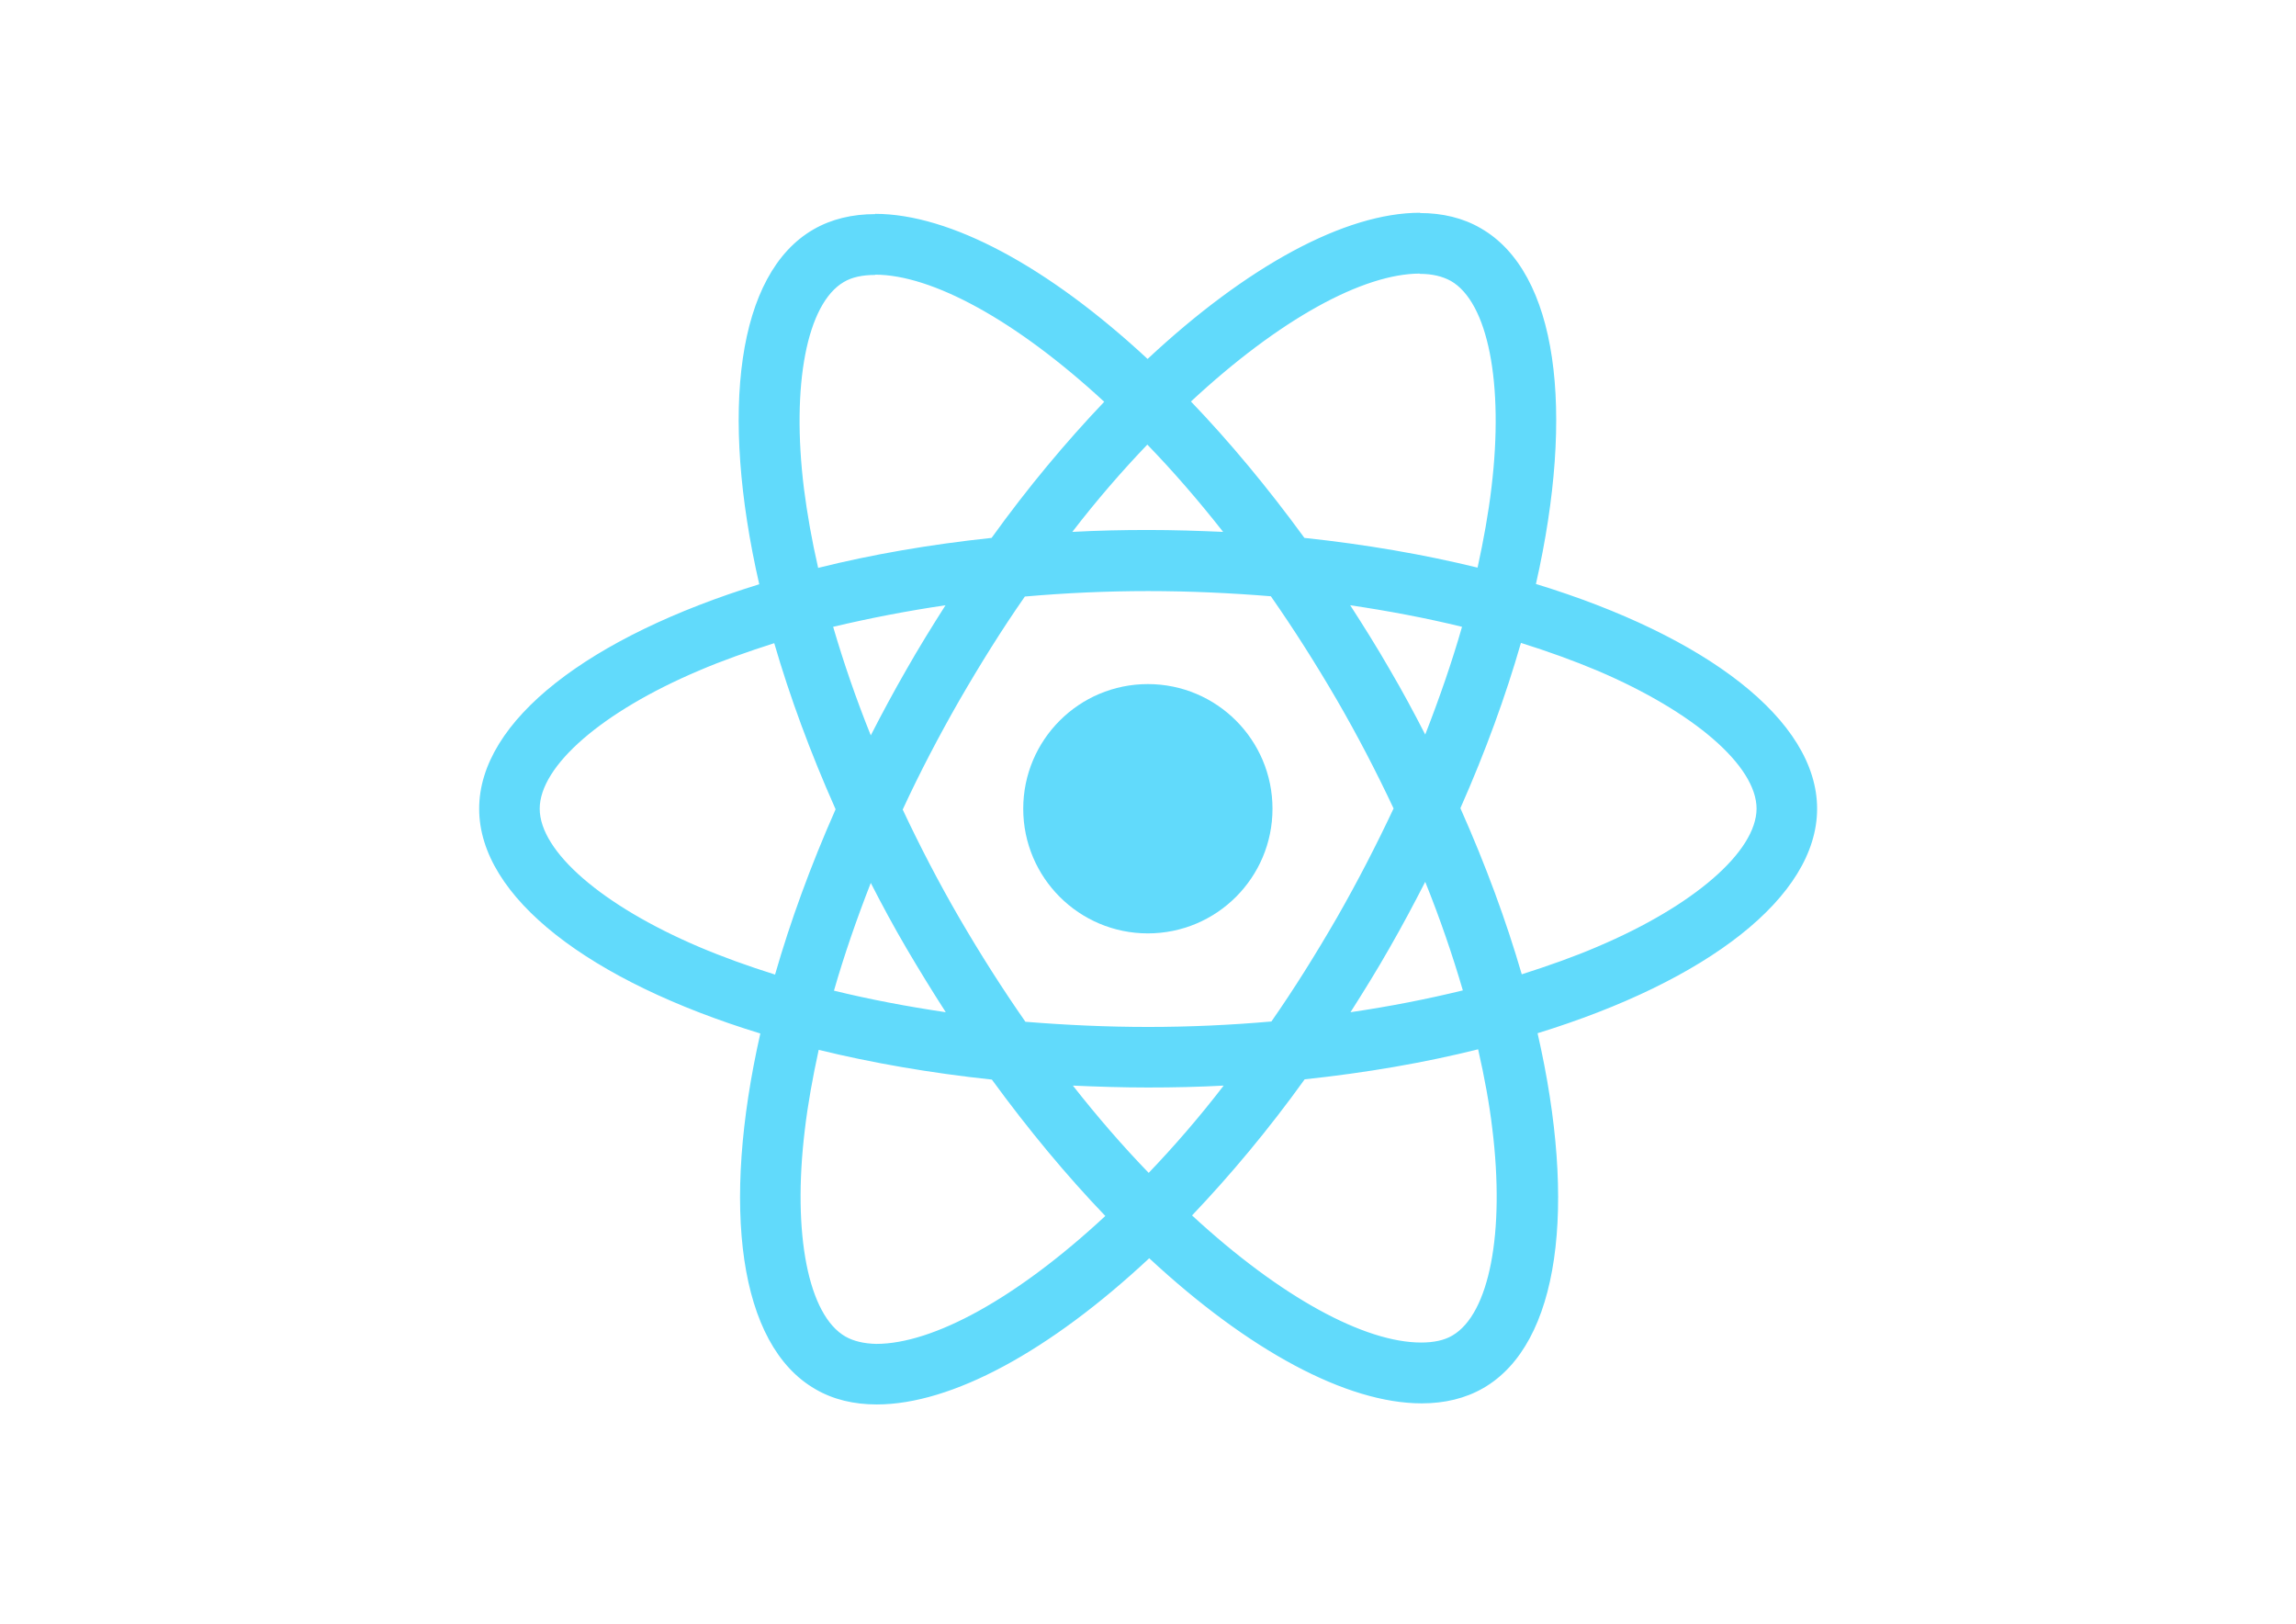
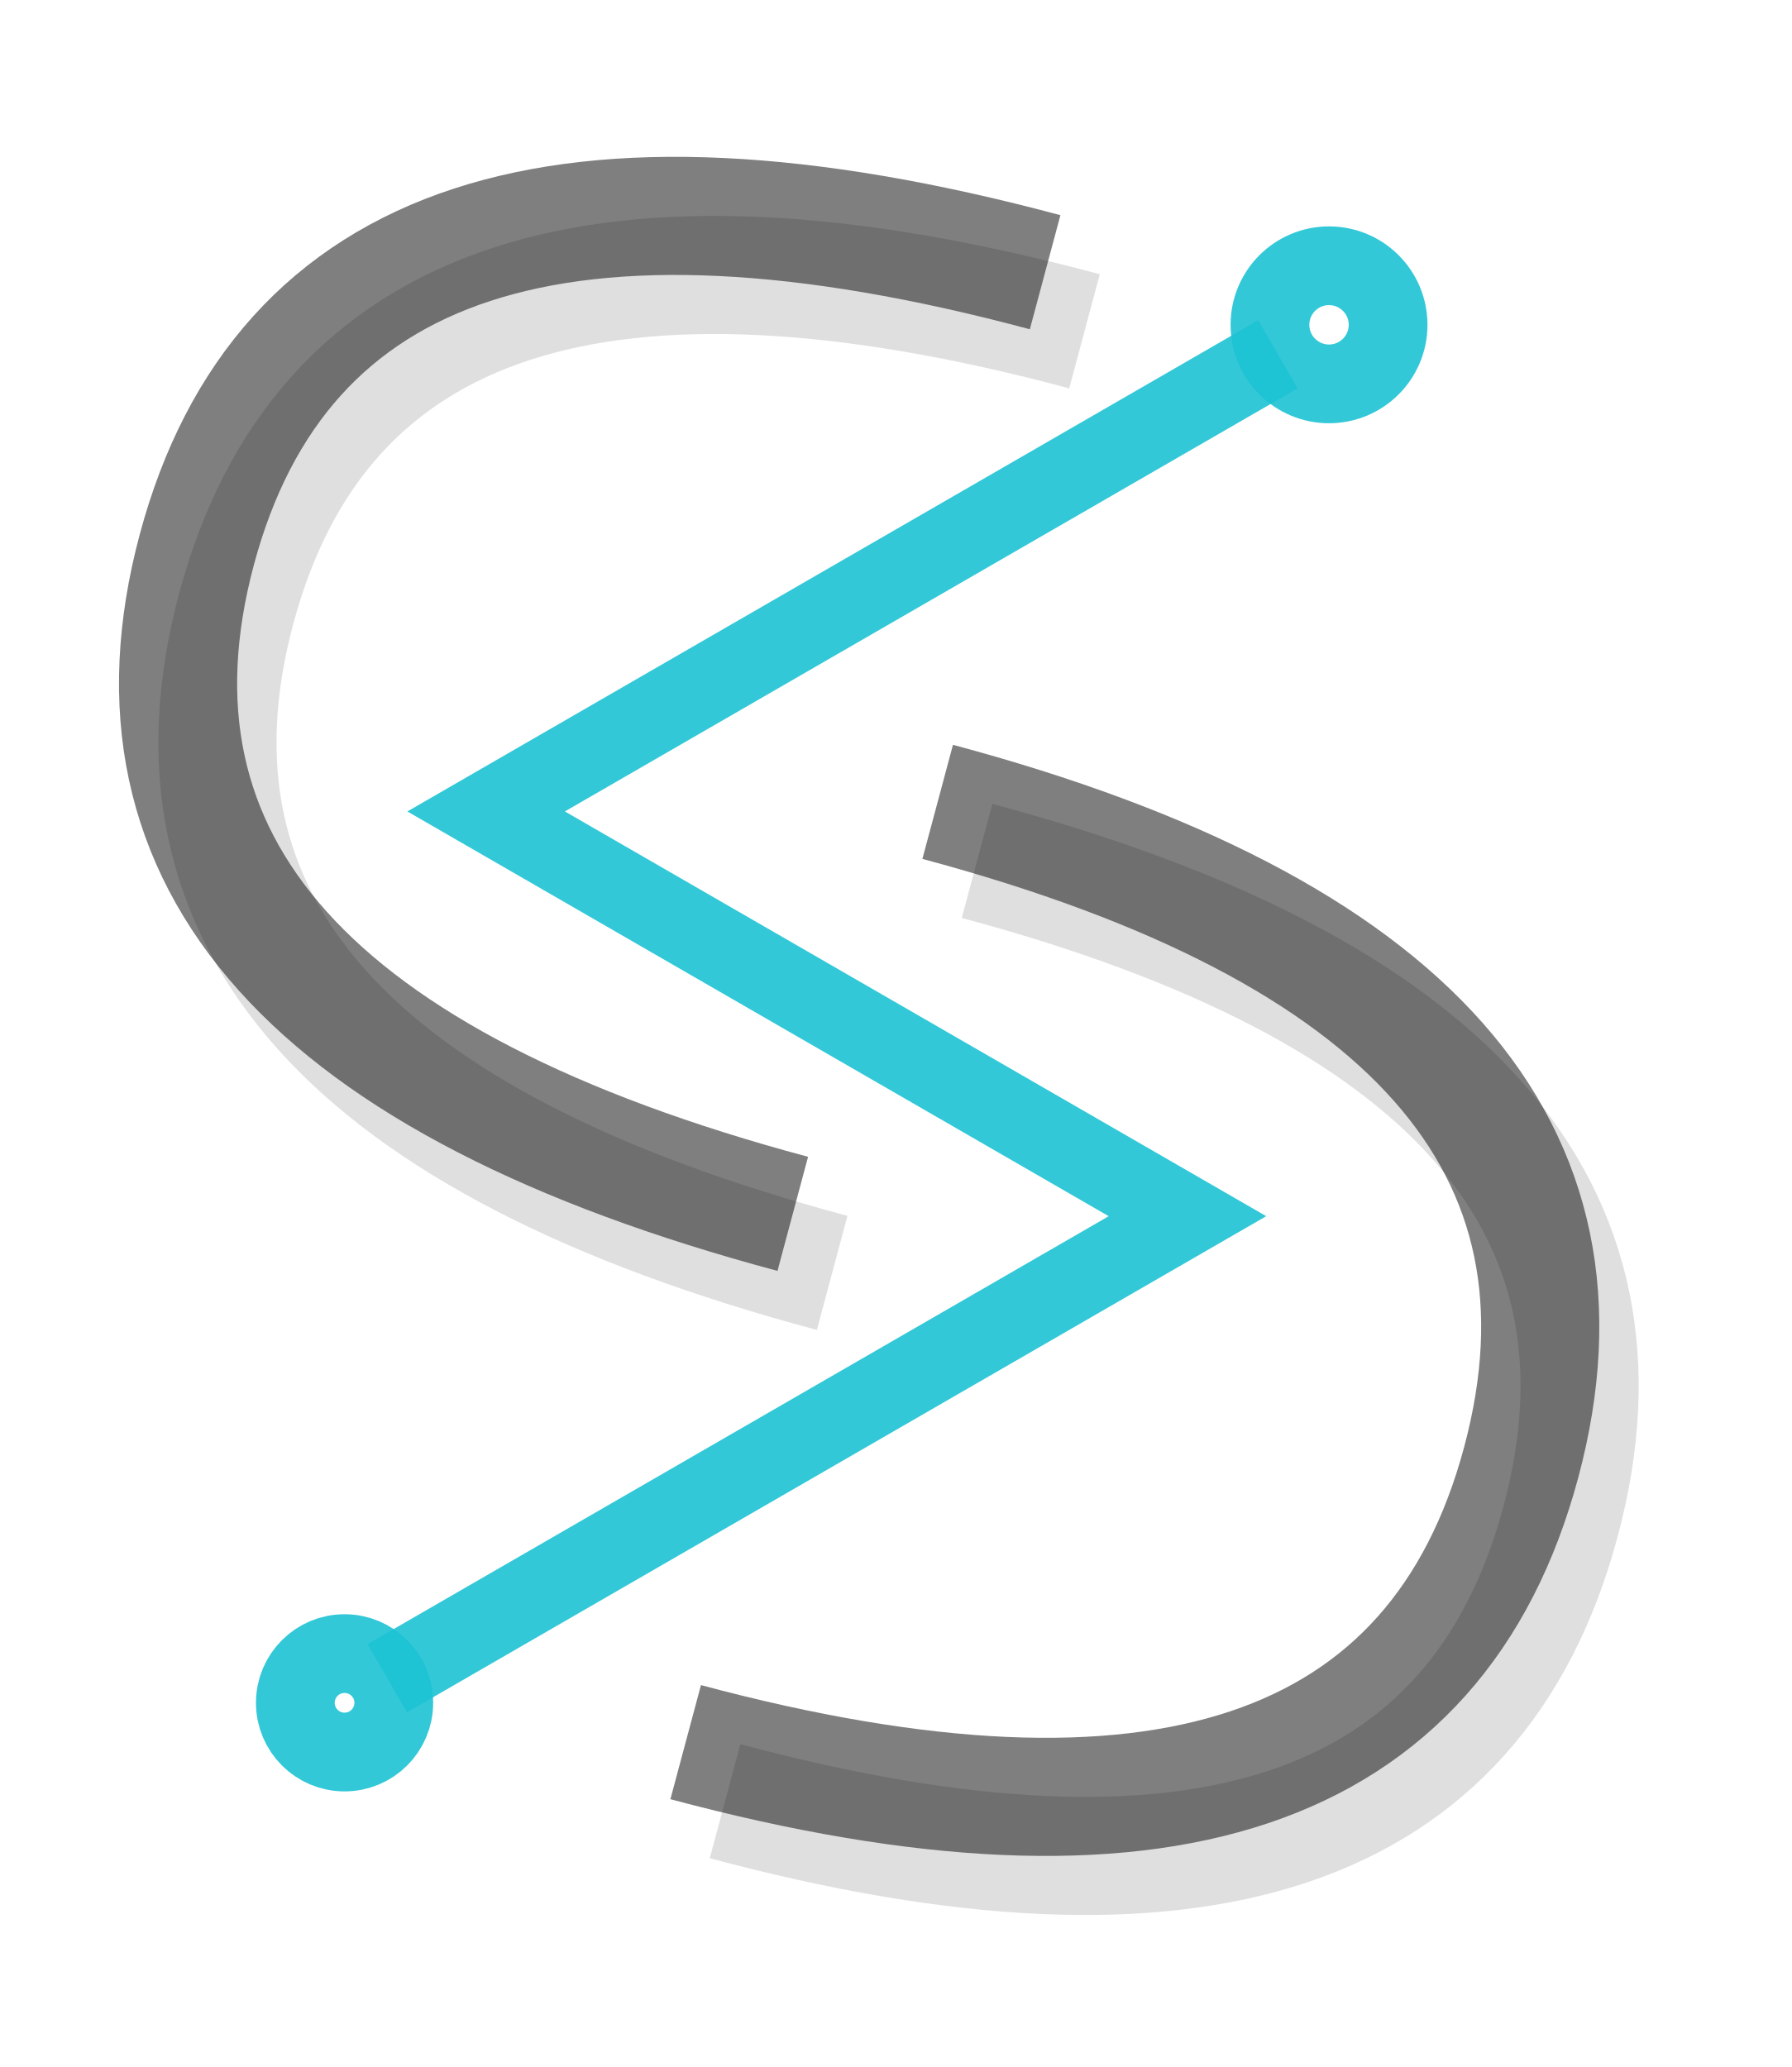
- <svg xmlns="http://www.w3.org/2000/svg" viewBox="0 0 841.9 595.3">
-   <g fill="#61DAFB">
-     <path d="M666.3 296.5c0-32.5-40.7-63.3-103.1-82.4 14.4-63.6 8-114.2-20.2-130.4-6.5-3.8-14.1-5.6-22.4-5.6v22.3c4.6 0 8.3.9 11.4 2.6 13.6 7.8 19.5 37.5 14.9 75.7-1.1 9.4-2.9 19.3-5.1 29.4-19.6-4.8-41-8.5-63.5-10.9-13.5-18.5-27.5-35.3-41.6-50 32.6-30.3 63.2-46.9 84-46.9V78c-27.5 0-63.5 19.6-99.9 53.6-36.4-33.8-72.4-53.2-99.9-53.2v22.3c20.7 0 51.4 16.5 84 46.6-14 14.7-28 31.4-41.3 49.9-22.6 2.4-44 6.1-63.6 11-2.3-10-4-19.7-5.2-29-4.7-38.2 1.1-67.9 14.6-75.8 3-1.8 6.9-2.6 11.5-2.6V78.5c-8.4 0-16 1.8-22.6 5.6-28.1 16.2-34.4 66.7-19.9 130.1-62.2 19.2-102.7 49.9-102.7 82.3 0 32.5 40.7 63.3 103.1 82.4-14.4 63.6-8 114.2 20.2 130.4 6.5 3.8 14.1 5.6 22.5 5.6 27.5 0 63.5-19.6 99.9-53.6 36.4 33.8 72.4 53.2 99.9 53.2 8.4 0 16-1.8 22.6-5.6 28.1-16.2 34.4-66.7 19.9-130.1 62-19.1 102.5-49.9 102.5-82.3zm-130.2-66.7c-3.7 12.9-8.3 26.2-13.5 39.5-4.1-8-8.4-16-13.1-24-4.6-8-9.5-15.8-14.4-23.4 14.2 2.1 27.9 4.7 41 7.9zm-45.8 106.5c-7.8 13.5-15.8 26.3-24.1 38.2-14.9 1.3-30 2-45.2 2-15.1 0-30.2-.7-45-1.9-8.3-11.9-16.4-24.6-24.2-38-7.6-13.1-14.5-26.4-20.8-39.8 6.2-13.4 13.2-26.8 20.7-39.9 7.8-13.5 15.8-26.3 24.1-38.2 14.9-1.3 30-2 45.2-2 15.1 0 30.2.7 45 1.9 8.3 11.9 16.4 24.6 24.2 38 7.6 13.1 14.5 26.4 20.8 39.8-6.3 13.4-13.2 26.8-20.7 39.9zm32.3-13c5.4 13.4 10 26.8 13.8 39.8-13.1 3.2-26.9 5.9-41.2 8 4.9-7.7 9.8-15.6 14.4-23.7 4.6-8 8.9-16.1 13-24.1zM421.2 430c-9.3-9.6-18.6-20.3-27.8-32 9 .4 18.2.7 27.5.7 9.4 0 18.7-.2 27.8-.7-9 11.7-18.3 22.4-27.5 32zm-74.4-58.9c-14.2-2.1-27.9-4.7-41-7.9 3.7-12.9 8.3-26.2 13.5-39.5 4.1 8 8.4 16 13.1 24 4.7 8 9.5 15.8 14.4 23.4zM420.7 163c9.3 9.6 18.6 20.3 27.8 32-9-.4-18.2-.7-27.5-.7-9.4 0-18.7.2-27.8.7 9-11.7 18.3-22.4 27.5-32zm-74 58.9c-4.9 7.7-9.8 15.6-14.4 23.7-4.6 8-8.9 16-13 24-5.4-13.4-10-26.8-13.8-39.8 13.1-3.1 26.9-5.8 41.2-7.9zm-90.5 125.2c-35.4-15.1-58.3-34.9-58.3-50.6 0-15.7 22.9-35.6 58.3-50.6 8.6-3.7 18-7 27.7-10.1 5.7 19.6 13.2 40 22.5 60.9-9.2 20.8-16.6 41.1-22.2 60.6-9.9-3.1-19.3-6.5-28-10.2zM310 490c-13.6-7.8-19.5-37.5-14.9-75.7 1.1-9.4 2.9-19.3 5.1-29.4 19.6 4.8 41 8.5 63.5 10.9 13.5 18.5 27.5 35.3 41.6 50-32.6 30.3-63.2 46.9-84 46.9-4.5-.1-8.3-1-11.3-2.7zm237.2-76.2c4.7 38.2-1.1 67.9-14.6 75.8-3 1.8-6.9 2.6-11.5 2.6-20.7 0-51.4-16.5-84-46.6 14-14.7 28-31.4 41.3-49.9 22.6-2.4 44-6.1 63.6-11 2.3 10.1 4.1 19.8 5.2 29.1zm38.5-66.7c-8.6 3.7-18 7-27.7 10.1-5.7-19.6-13.2-40-22.5-60.9 9.2-20.8 16.6-41.1 22.2-60.6 9.9 3.1 19.3 6.5 28.1 10.2 35.4 15.1 58.3 34.9 58.3 50.6-.1 15.7-23 35.6-58.4 50.6zM320.8 78.4z" />
-     <circle cx="420.9" cy="296.5" r="45.7" />
-     <path d="M520.5 78.1z" />
+ <svg xmlns="http://www.w3.org/2000/svg" version="1.1" width="91px" height="105px" viewBox="-0.5 -0.5 91 105" content="&lt;mxfile host=&quot;app.diagrams.net&quot; modified=&quot;2022-03-03T13:12:30.878Z&quot; agent=&quot;5.0 (Macintosh; Intel Mac OS X 10_15_7) AppleWebKit/537.36 (KHTML, like Gecko) Chrome/98.0.476.102 Safari/537.36&quot; etag=&quot;ZYHoU7zFKtEJU45Ymg2d&quot; version=&quot;16.6.3&quot; type=&quot;device&quot;&gt;&lt;diagram id=&quot;wdPrnomsIN0Y43wHQDV7&quot; name=&quot;Page-1&quot;&gt;7Vdtb5swEP41+TiEMS/m48jLOmmVOmXqpH1zwSFeADPjtEl//c7B5iUk61ppkyYN1MZ+fL47H89zJDM8Lw8fJK23tyJjxcxzs8MML2ae55EI/mvg2ALID1oglzwzUA+s+TMzoGvQPc9YMzJUQhSK12MwFVXFUjXCqJTiaWy2EcU4ak1zNgHWKS2m6FeeqW2LEi/q8RvG862NjMK4XSmpNTYnabY0E08DCC9neC6FUO2oPMxZoWtn69LuW11Z7RKTrFK/s2Gd3EefJf62vNlwkqTr+3yn3pljPNJibw5sklVHW4Fcin1tzJhU7HCp7vTBmrvTvFB3WmAJEyVT8ggmxlEcOm5EAkxCDNXDocnA8CWIHD+GK4SbIIRN2KfBs3AdlwQI/nziIxKZI20HTyX2HeBdRAiOUBBh34Sghht5l1NfPhiYCr6imujlarIqe69pCTMBdjOcbFUJHwsEw42o1IqWvNCHn4uSp7B5TasGPm7XxsBoJPDMfC4KIU/O8Wo1X8ZwgKRRVKqzOCdsxfWJFu5pLsWuI7VvLYz7EOaQqw2mVy1/3XZp6KqmKa9ymJF+9kXUAGCdJVgOstyQlKVpl8FgBc3n3ikTSCRn6o5JDg+GyXXnX0ejBc8rGMv2ASdbIfkzFILaMmqacpDwe2NY8izT9U8K+sCKO9FwxYVeKNhGDew/nS13+4D0asEl8NzsU1Knv2Mq3ZqkTq4TITMm7YEqUenNIJ8qY5ktXAbtxdCBNyfe8XTZg8n3fVlbg5xCCROhT680JWLtoaWU9nO1EVyX+lSFAyUF7lQ6yDWgZAVV/HEc9JKCTIg7wSGdTuUhdmJo/iHCIcgwxFE4kjnynMCFC8ONCAnta8MGaMRepsz4HDa5szDo12HIeZhxFEO78yggJHocmNXaoJl0i66ob28g3ssNBGRY66FkP/ZAyexjBQLZ0JSNW8k1Tj8IpUR5zt6eo2iodD3JC9o0ZtySnKa7/LThUue5roPXNDfkBtPuFp6uSefSSC5pxtnIur0Ga0MBM9qokbICd9qn/IW+NV7w+t62aBjfmLEUihqHKOiUeeEl+VZtGi+BE4VDTscjTvvw+rygnIGuceTEF96KfuwEf+pNiP8T+R8hsvsXiQxEdNGAyWRMZNeJ0LQ5j4lsvwCeEdn+qngFkWHaf/luG3j/CwYvfwI=&lt;/diagram&gt;&lt;/mxfile&gt;">
+   <defs />
+   <g>
+     <path d="M 64.4 17.5 L 24.19 40.72 L 59.81 61.28 L 19.17 84.75" fill="none" stroke="#1cc2d4" stroke-opacity="0.9" stroke-width="4" stroke-miterlimit="10" pointer-events="none" />
+     <ellipse cx="67" cy="16" rx="3" ry="3" fill="none" stroke="#1cc2d4" stroke-opacity="0.9" stroke-width="4" pointer-events="none" />
+     <ellipse cx="17" cy="86" rx="2.5" ry="2.5" fill="none" stroke="#1cc2d4" stroke-opacity="0.9" stroke-width="4" pointer-events="none" />
+     <path d="M 8.84 7.57 Q 46.81 7.57 46.81 32.33 Q 46.81 57.09 8.84 57.09" fill="none" stroke="#000000" stroke-opacity="0.5" stroke-width="6" stroke-miterlimit="10" transform="translate(2,3)rotate(195,27.83,32.33)" pointer-events="none" opacity="0.25" />
+     <path d="M 8.84 7.57 Q 46.81 7.57 46.81 32.33 Q 46.81 57.09 8.84 57.09" fill="none" stroke="rgb(0, 0, 0)" stroke-opacity="0.5" stroke-width="6" stroke-miterlimit="10" transform="rotate(195,27.83,32.33)" pointer-events="none" />
+     <path d="M 40.09 44.21 Q 77.4 44.21 77.4 68.93 Q 77.4 93.66 40.09 93.66" fill="none" stroke="#000000" stroke-opacity="0.5" stroke-width="6" stroke-miterlimit="10" transform="translate(2,3)translate(0,68.94)scale(1,-1)translate(0,-68.94)rotate(-15,58.75,68.94)" pointer-events="none" opacity="0.25" />
+     <path d="M 40.09 44.21 Q 77.4 44.21 77.4 68.93 Q 77.4 93.66 40.09 93.66" fill="none" stroke="rgb(0, 0, 0)" stroke-opacity="0.5" stroke-width="6" stroke-miterlimit="10" transform="translate(0,68.94)scale(1,-1)translate(0,-68.94)rotate(-15,58.75,68.94)" pointer-events="none" />
  </g>
</svg>
